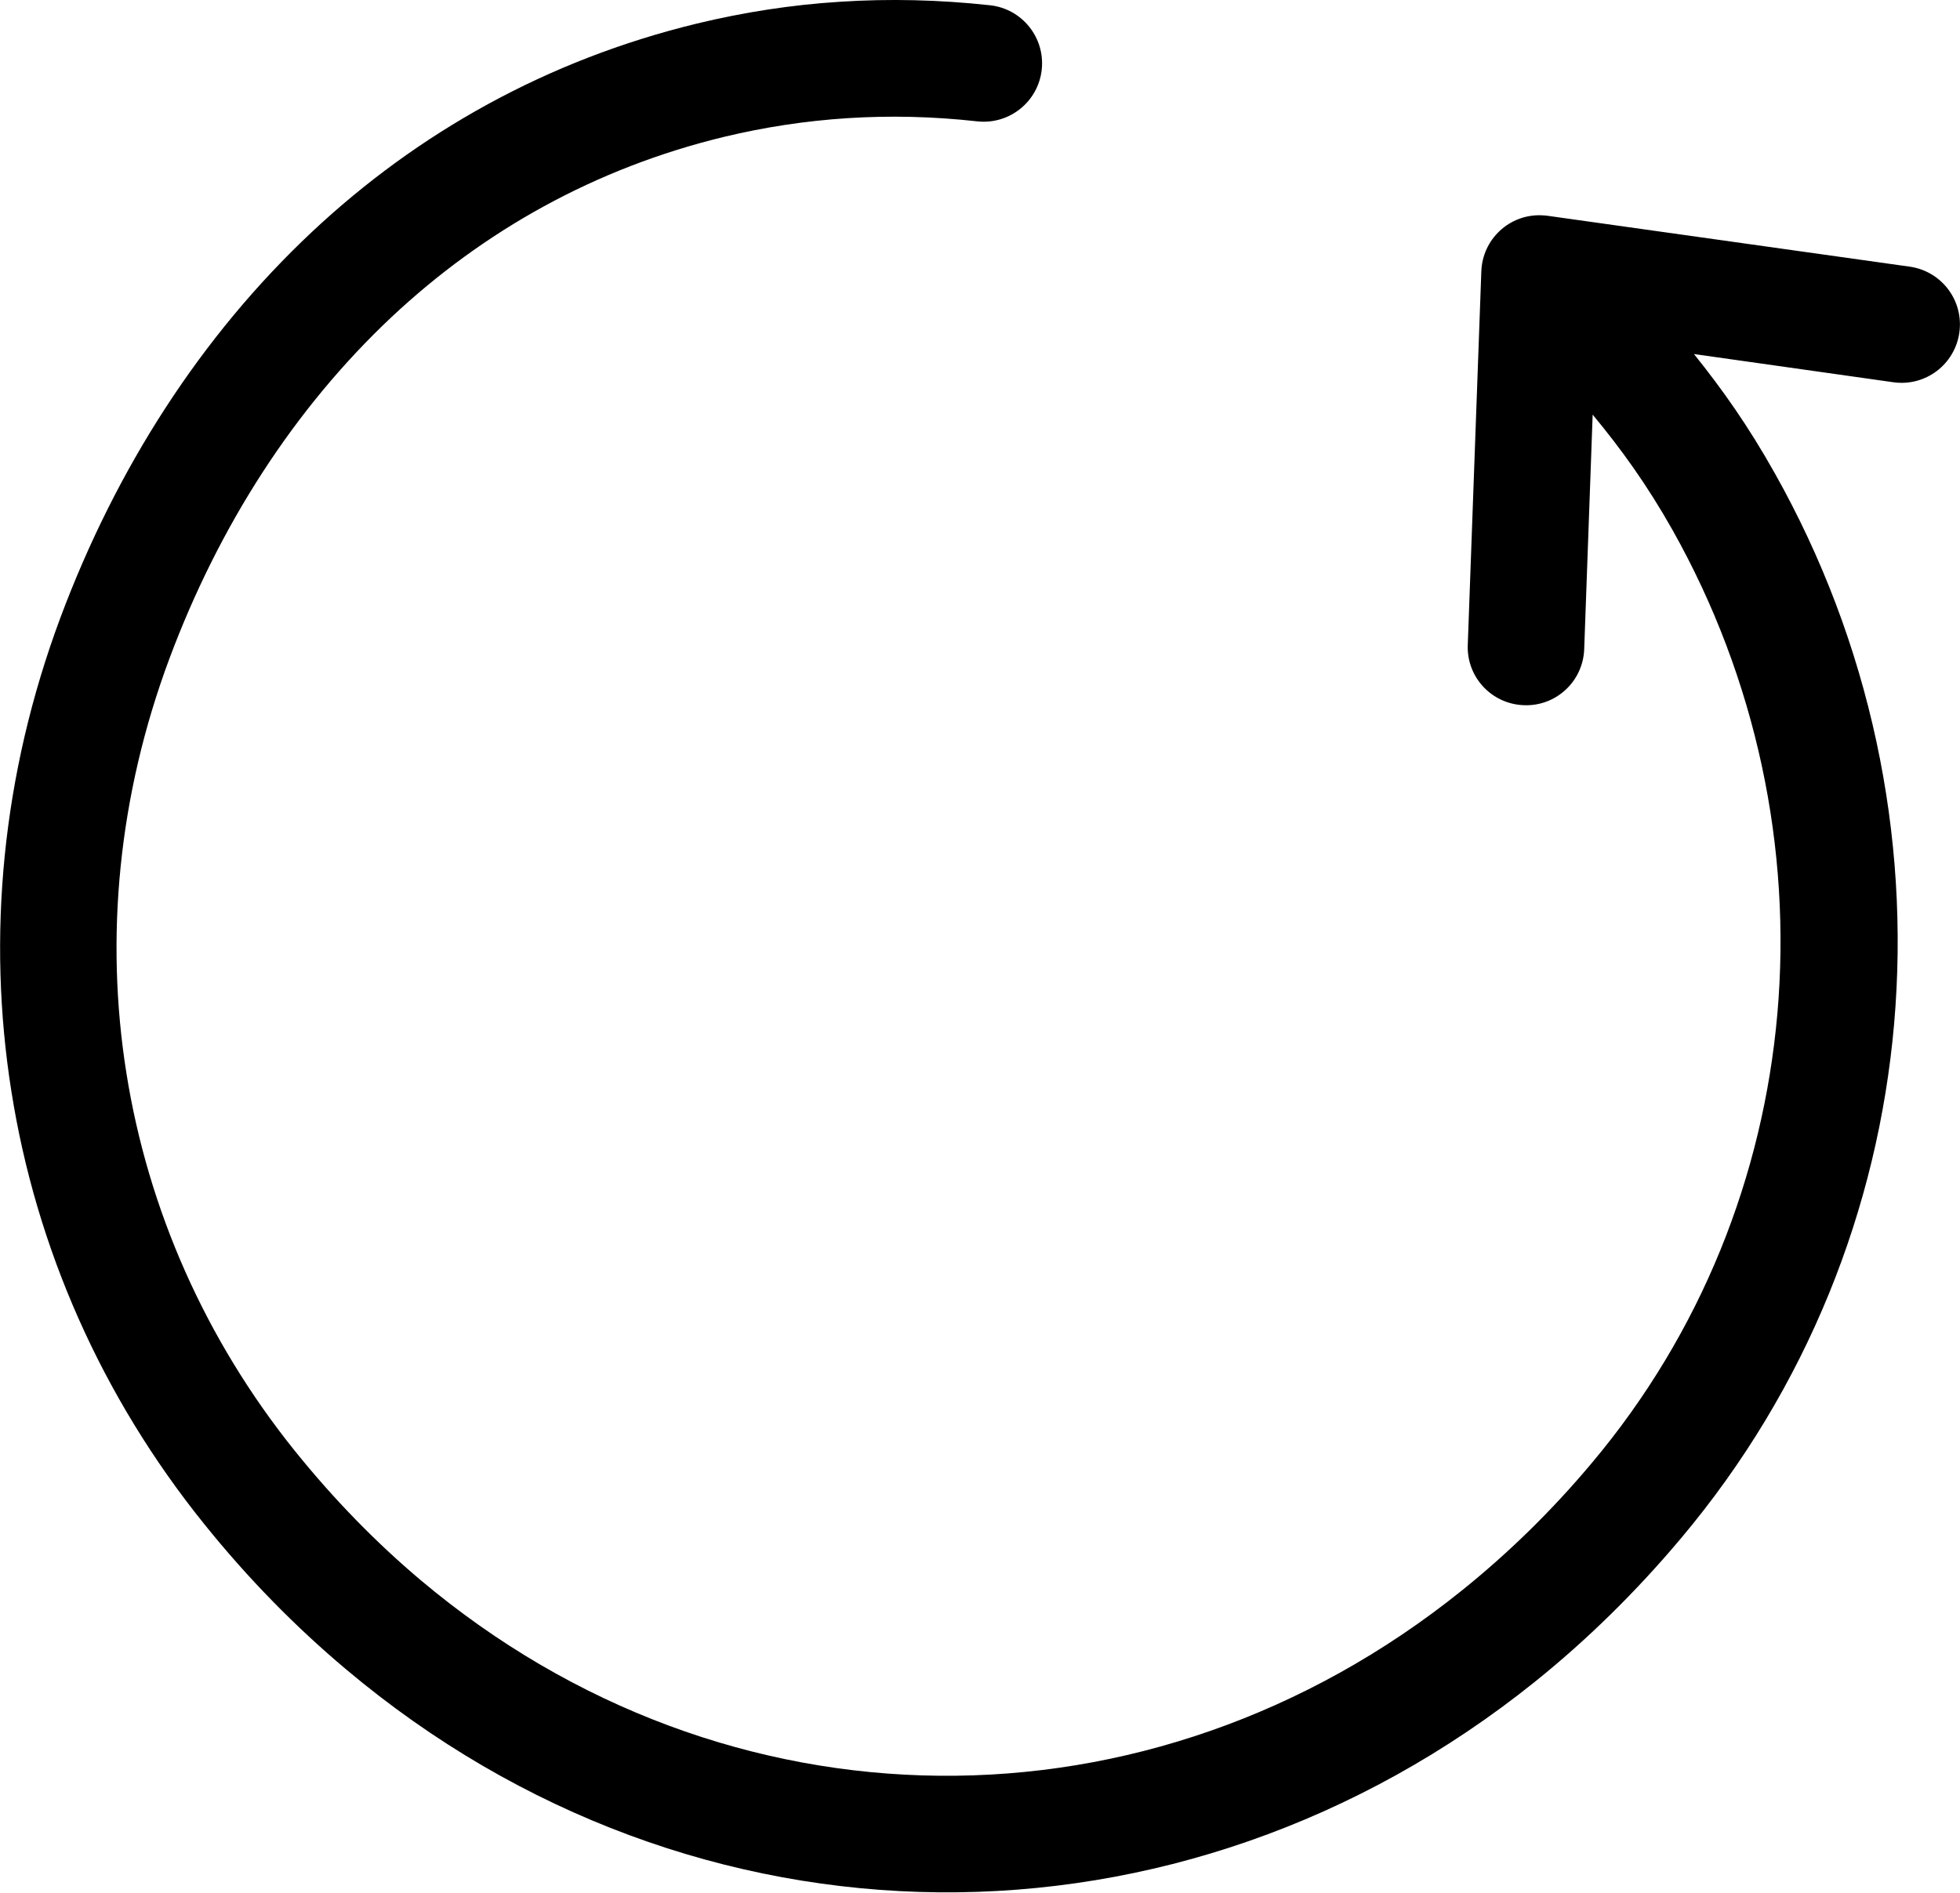
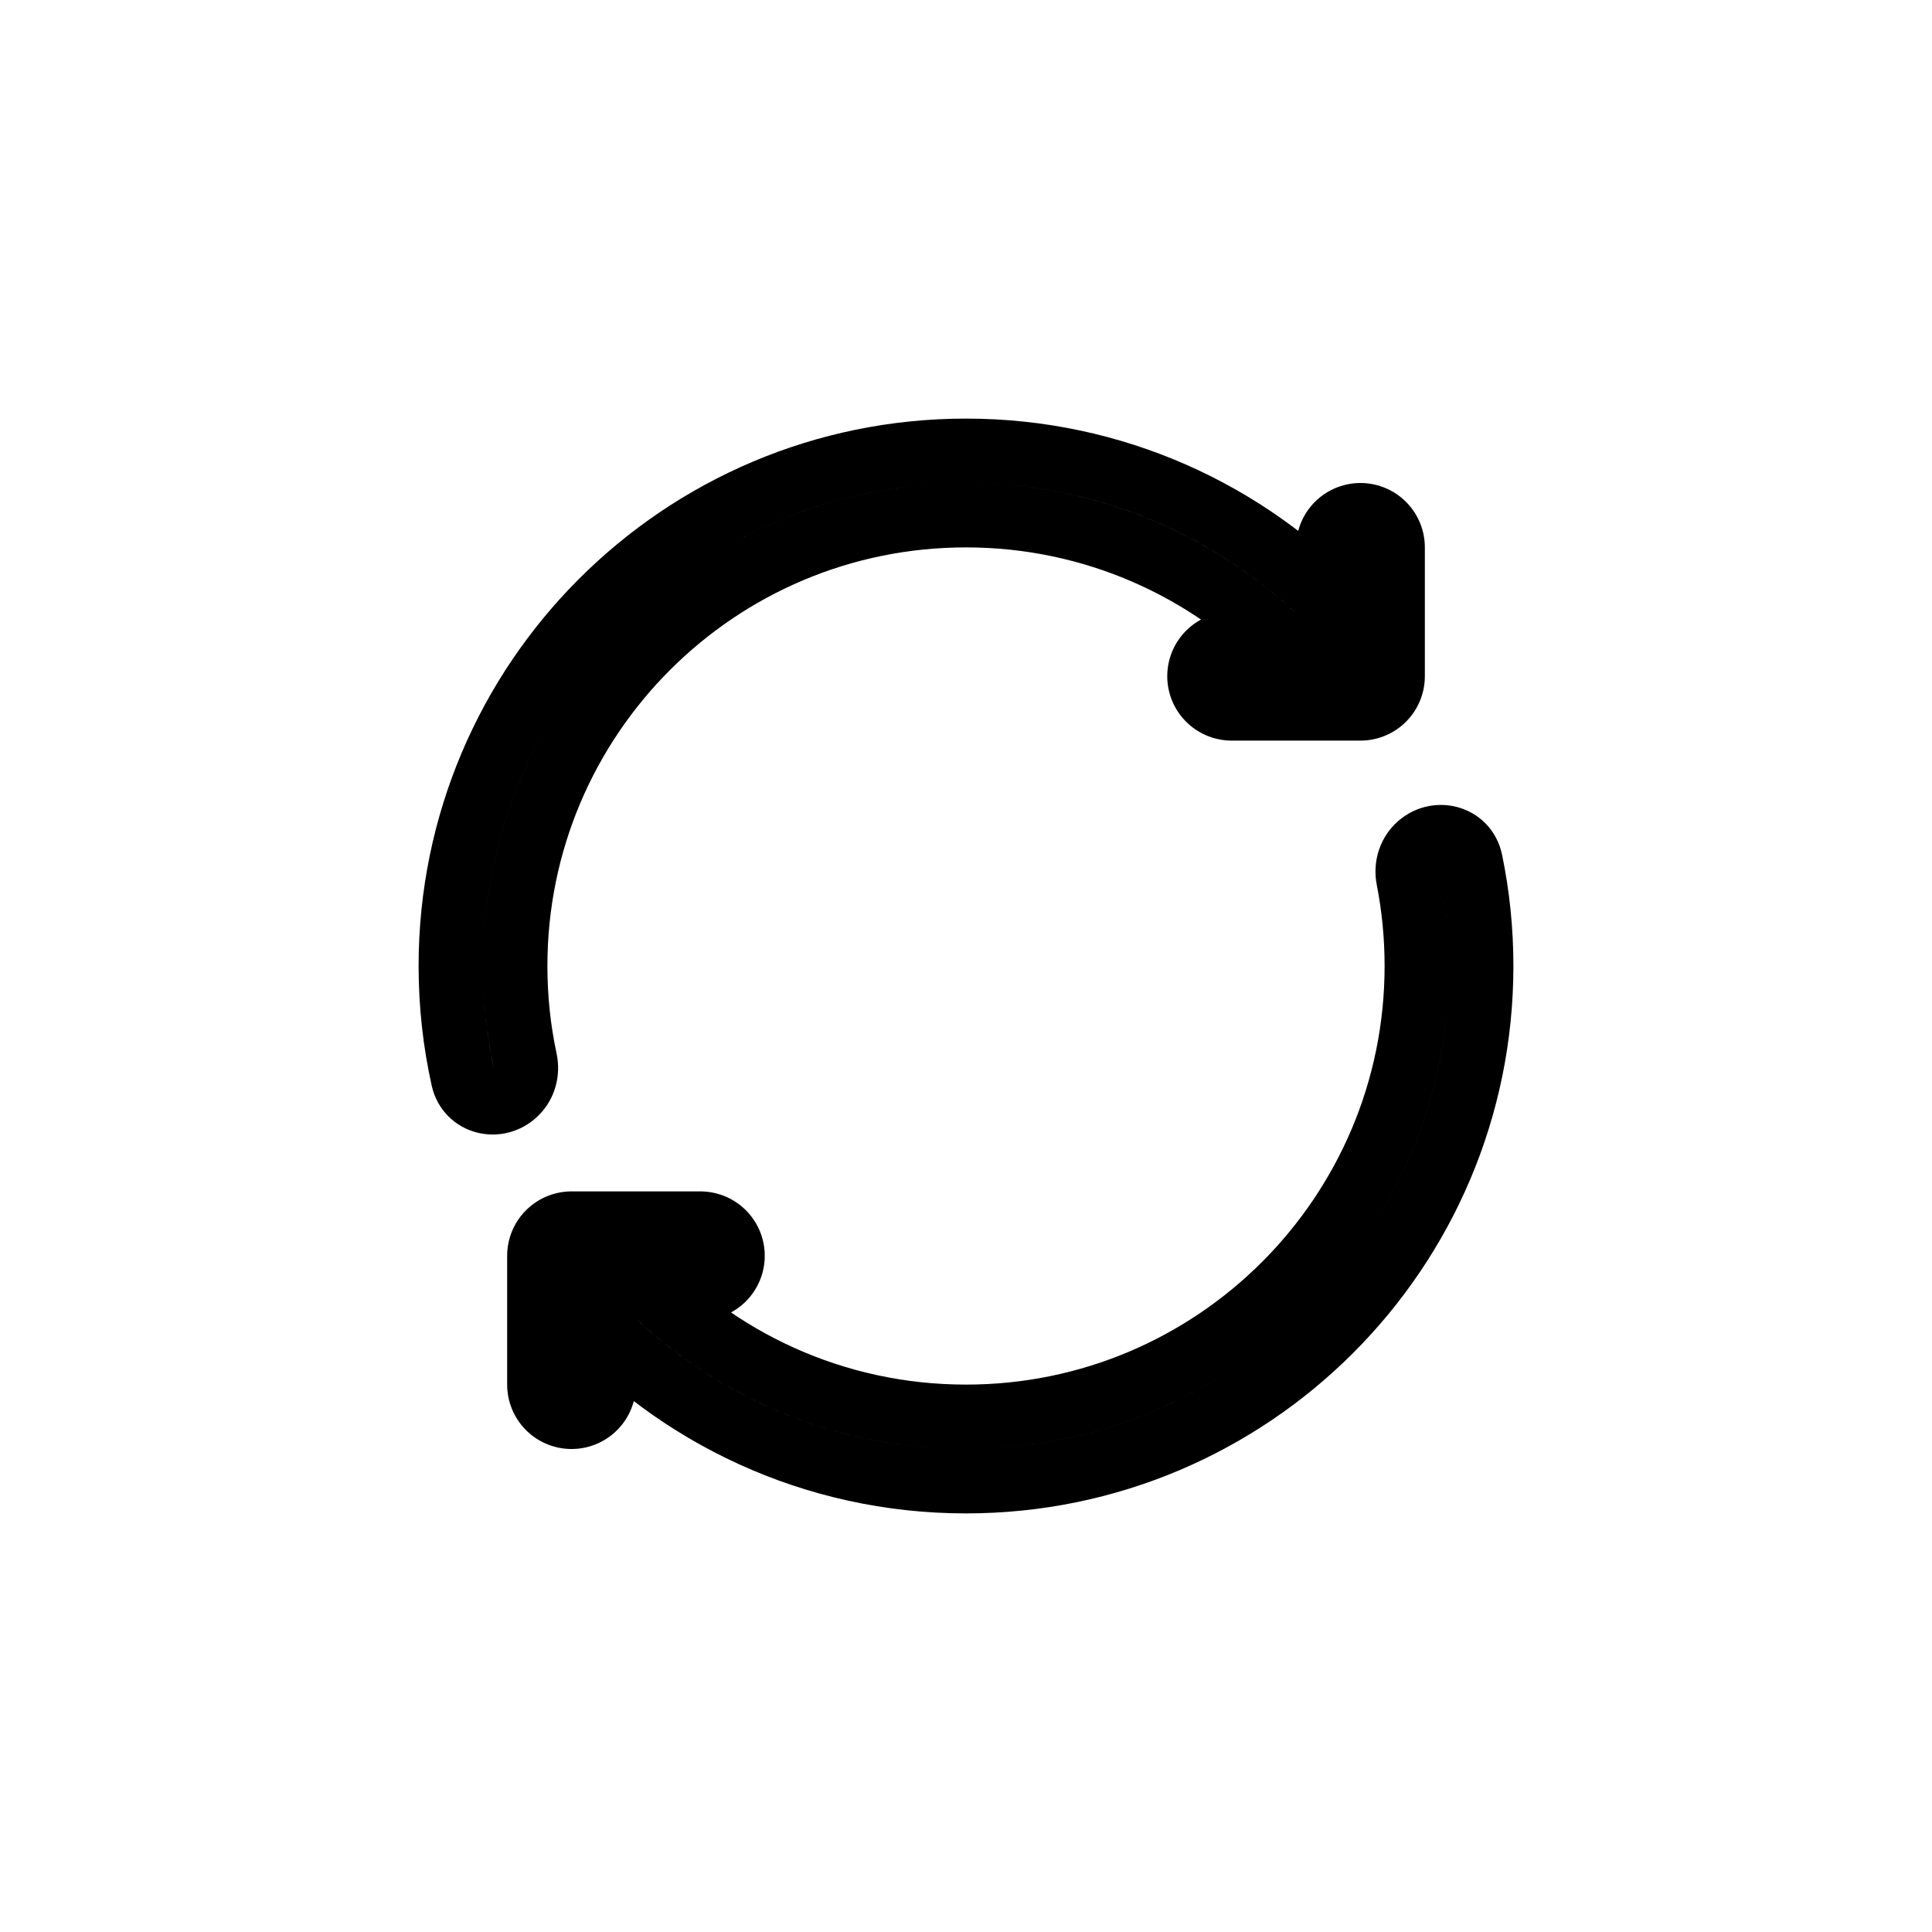
- <svg xmlns="http://www.w3.org/2000/svg" version="1.1" id="Layer_1" x="0px" y="0px" viewBox="0 0 122.88 118.66" style="enable-background:new 0 0 122.88 118.66" xml:space="preserve">
-   <g>
-     <path d="M106.2,22.2c1.78,2.21,3.43,4.55,5.06,7.46c5.99,10.64,8.52,22.73,7.49,34.54c-1.01,11.54-5.43,22.83-13.37,32.27 c-2.85,3.39-5.91,6.38-9.13,8.97c-11.11,8.93-24.28,13.34-37.41,13.22c-13.13-0.13-26.21-4.78-37.14-13.98 c-3.19-2.68-6.18-5.73-8.91-9.13C6.38,87.59,2.26,78.26,0.71,68.41c-1.53-9.67-0.59-19.83,3.07-29.66 c3.49-9.35,8.82-17.68,15.78-24.21C26.18,8.33,34.29,3.76,43.68,1.48c2.94-0.71,5.94-1.18,8.99-1.37c3.06-0.2,6.19-0.13,9.4,0.22 c2.01,0.22,3.46,2.03,3.24,4.04c-0.22,2.01-2.03,3.46-4.04,3.24c-2.78-0.31-5.49-0.37-8.14-0.2c-2.65,0.17-5.23,0.57-7.73,1.17 c-8.11,1.96-15.1,5.91-20.84,11.29C18.43,25.63,13.72,33,10.62,41.3c-3.21,8.61-4.04,17.51-2.7,25.96 c1.36,8.59,4.96,16.74,10.55,23.7c2.47,3.07,5.12,5.78,7.91,8.13c9.59,8.07,21.03,12.15,32.5,12.26c11.47,0.11,23-3.76,32.76-11.61 c2.9-2.33,5.62-4.98,8.13-7.97c6.92-8.22,10.77-18.09,11.66-28.2c0.91-10.37-1.32-20.99-6.57-30.33c-1.59-2.82-3.21-5.07-5.01-7.24 l-0.53,14.7c-0.07,2.02-1.76,3.6-3.78,3.52c-2.02-0.07-3.6-1.76-3.52-3.78l0.85-23.42c0.07-2.02,1.76-3.6,3.78-3.52 c0.13,0,0.25,0.02,0.37,0.03l0,0l22.7,3.19c2,0.28,3.4,2.12,3.12,4.13c-0.28,2-2.12,3.4-4.13,3.12L106.2,22.2L106.2,22.2z" />
-   </g>
+ <svg xmlns="http://www.w3.org/2000/svg" width="30" height="30" viewBox="0 0 30 30" fill="none">
+   <path fill-rule="evenodd" clip-rule="evenodd" d="M22.013 13.151C21.885 13.279 21.834 13.465 21.869 13.643C21.955 14.082 22 14.536 22 15C22 18.866 18.866 22 15 22C12.954 22 11.113 21.122 9.833 19.722C9.631 19.502 9.284 19.479 9.073 19.69C8.894 19.869 8.877 20.155 9.046 20.344C10.511 21.974 12.636 23 15 23C19.418 23 23 19.418 23 15C23 14.442 22.943 13.898 22.834 13.372C22.755 12.99 22.289 12.875 22.013 13.151ZM20.789 10.161C20.971 9.978 20.985 9.685 20.807 9.497C19.349 7.959 17.287 7 15 7C10.582 7 7 10.582 7 15C7 15.601 7.066 16.187 7.192 16.751C7.276 17.128 7.738 17.238 8.011 16.965C8.142 16.835 8.192 16.646 8.154 16.465C8.053 15.993 8 15.503 8 15C8 11.134 11.134 8 15 8C16.978 8 18.765 8.821 20.038 10.14C20.241 10.351 20.581 10.369 20.789 10.161Z" stroke="black" />
+   <path d="M21.125 8.5V10.5H19.125" stroke="black" stroke-width="2" stroke-linecap="round" stroke-linejoin="round" />
+   <path d="M10.875 19.5H8.875V21.5" stroke="black" stroke-width="2" stroke-linecap="round" stroke-linejoin="round" />
</svg>
